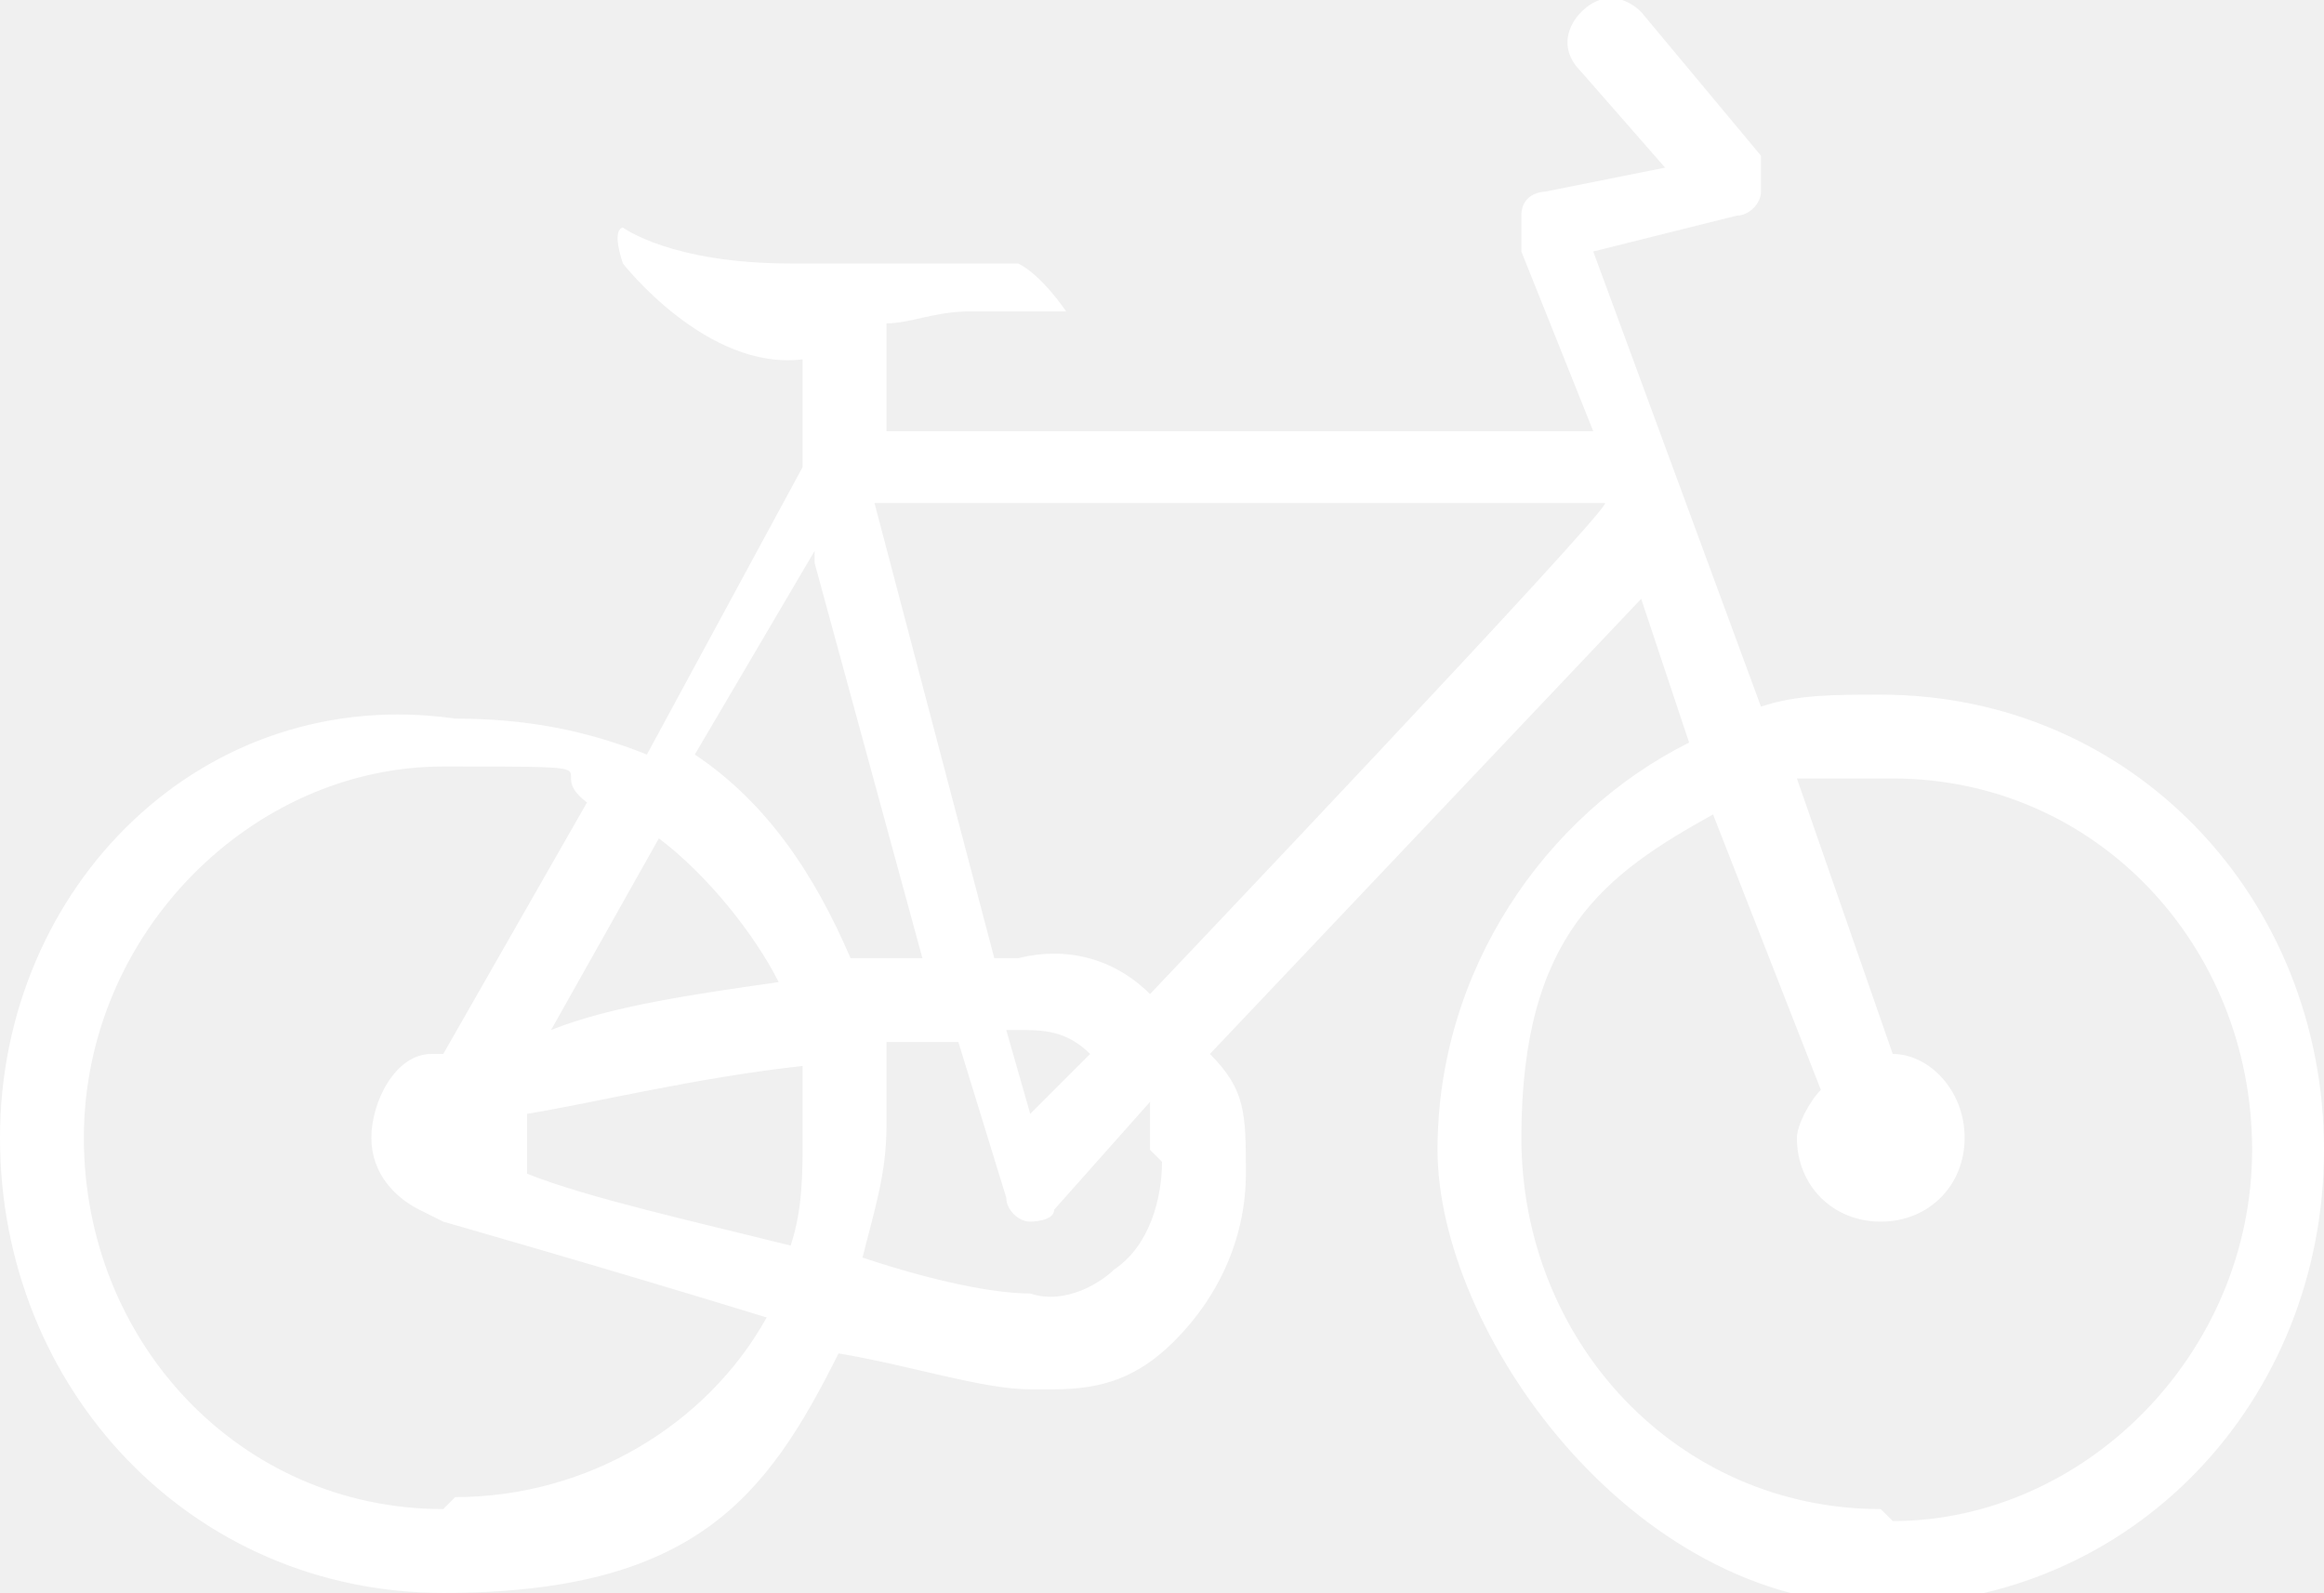
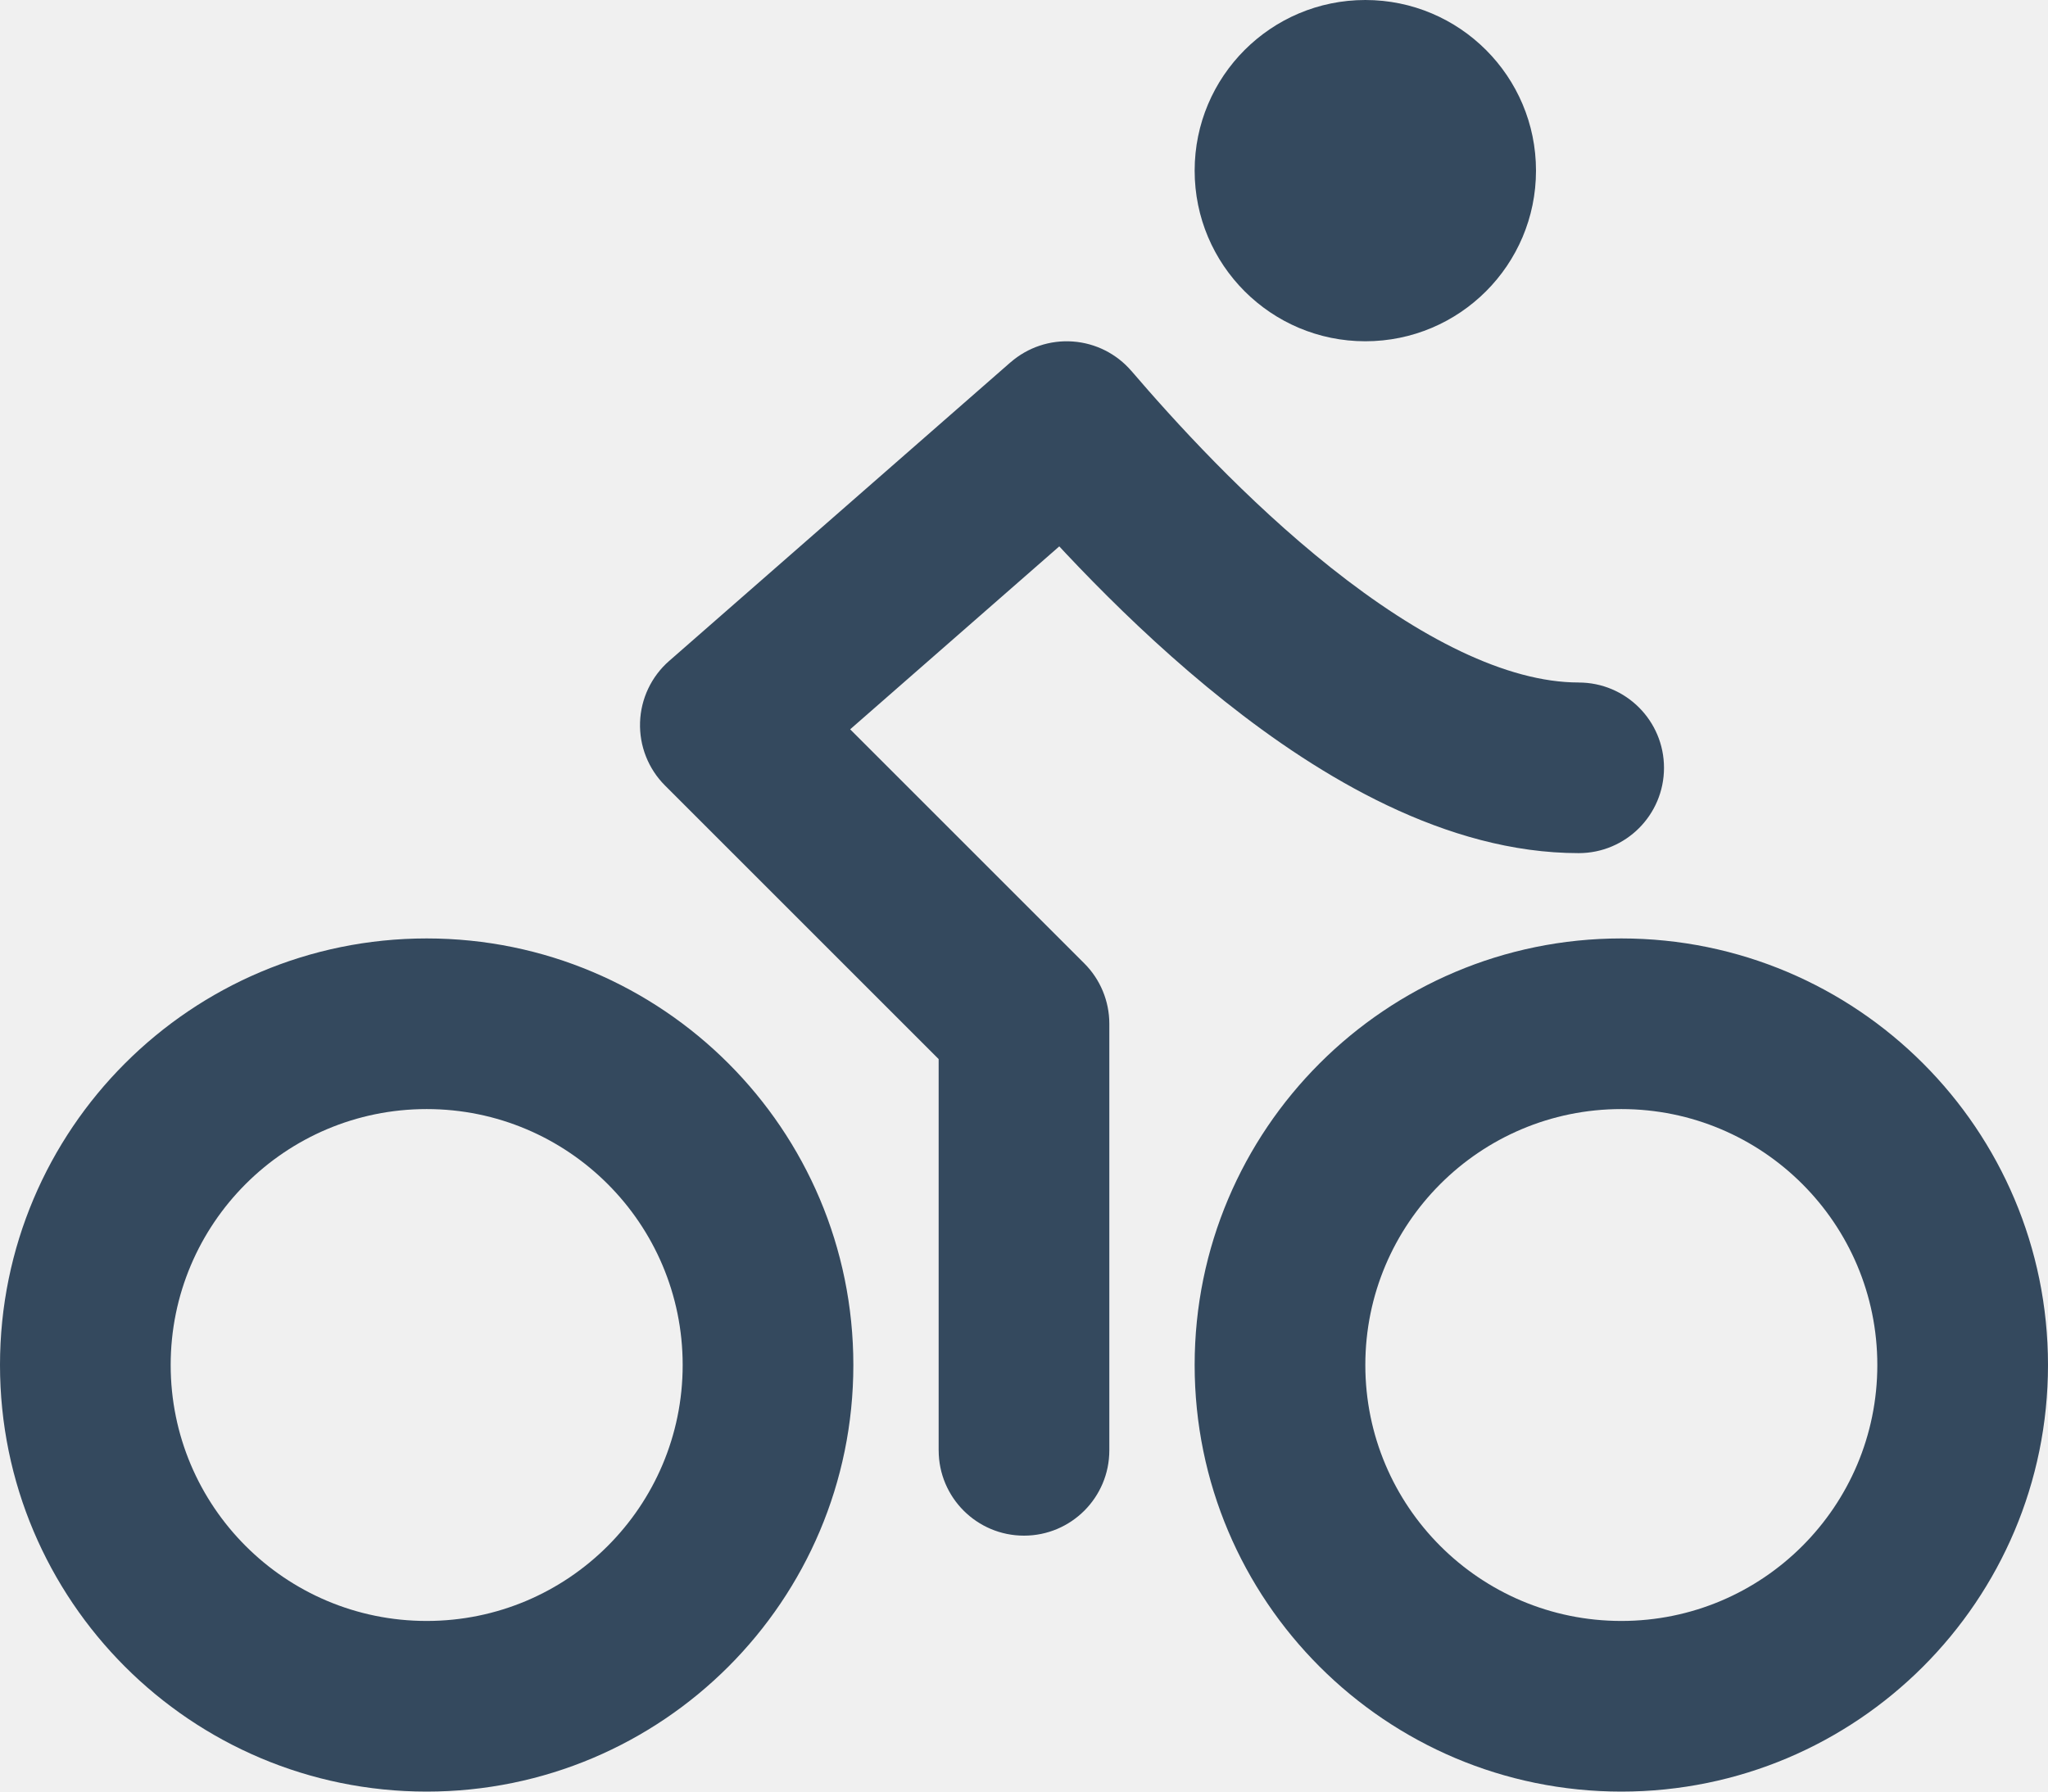
- <svg xmlns="http://www.w3.org/2000/svg" id="Layer_2" data-name="Layer 2" version="1.1" viewBox="0 0 19.4 13.3">
+ <svg xmlns="http://www.w3.org/2000/svg" id="Layer_2" width="800" height="700" viewBox="0 0 800 700">
  <defs>
-     <style>
-       .cls-1 {
-         fill: #fff;
-         stroke-width: 0px;
-       }
-     </style>
+     <style>.cls-1{fill:#34495e;stroke-width:0px;}</style>
  </defs>
-   <g id="Camada_1" data-name="Camada 1">
-     <path class="cls-1" d="M15.7,5.8c-.4,0-.7,0-1,.1l-1.4-3.8,1.2-.3c.1,0,.2-.1.2-.2s0-.2,0-.3l-1-1.2c-.1-.1-.3-.2-.5,0-.1.1-.2.3,0,.5l.7.8-1,.2c0,0-.2,0-.2.2,0,0,0,.2,0,.3l.6,1.5h-5.9v-.9s0,0,0,0c.2,0,.4-.1.7-.1h.8s-.2-.3-.4-.4h-1.4s-.4,0-.4,0h-.1c-1,0-1.4-.3-1.4-.3,0,0-.1,0,0,.3,0,0,.7.9,1.5.8v.9l-1.3,2.4c-.5-.2-1-.3-1.6-.3C1.7,5.7,0,7.4,0,9.5s1.6,3.8,3.7,3.8,2.7-.8,3.3-2c.6.1,1.2.3,1.6.3,0,0,.1,0,.2,0,.4,0,.7-.1,1-.4.4-.4.6-.9.6-1.4s0-.7-.3-1l3.6-3.8.4,1.2c-1.2.6-2.1,1.9-2.1,3.4s1.6,3.8,3.7,3.8,3.7-1.7,3.7-3.8-1.6-3.8-3.7-3.8h0ZM6.8,4.7l.9,3.3c-.2,0-.4,0-.6,0-.3-.7-.7-1.3-1.3-1.7l1-1.7h0ZM6.7,9.5c0,.3,0,.6-.1.9-.8-.2-1.7-.4-2.2-.6,0,0,0-.2,0-.3s0-.1,0-.2c.6-.1,1.4-.3,2.3-.4,0,.2,0,.4,0,.6h0ZM4.6,8.6l.9-1.6c.4.3.8.8,1,1.2-.7.1-1.4.2-1.9.4ZM3.7,12.6c-1.7,0-3-1.4-3-3.1s1.4-3.1,3-3.1.8,0,1.2.3l-1.2,2.1s0,0,0,0c0,0,0,0-.1,0-.3,0-.5.4-.5.7s.2.5.4.6c0,0,0,0,.2.1,0,0,1.4.4,2.7.8-.5.9-1.5,1.5-2.6,1.5h0ZM9.7,9.7c0,.3-.1.7-.4.9-.1.1-.4.3-.7.2-.3,0-.8-.1-1.4-.3.1-.4.2-.7.2-1.1s0-.5,0-.7c.2,0,.4,0,.6,0l.4,1.3c0,.1.1.2.2.2,0,0,0,0,0,0,0,0,.2,0,.2-.1l.8-.9c0,.1,0,.3,0,.4h0ZM8.5,8.6h0c.2,0,.4,0,.6.2l-.5.5-.2-.7ZM9.6,8.3c-.3-.3-.7-.4-1.1-.3,0,0-.1,0-.2,0l-1-3.8h6.1c0,.1-3.8,4.1-3.8,4.1ZM15.7,12.6c-1.7,0-3-1.4-3-3.1s.7-2.2,1.6-2.7l.9,2.3c-.1.1-.2.3-.2.4,0,.4.3.7.7.7s.7-.3.7-.7-.3-.7-.6-.7l-.8-2.3c.2,0,.5,0,.8,0,1.7,0,3,1.4,3,3.1s-1.4,3.1-3,3.1Z" />
+   <g id="Layer_1-2">
+     <path class="cls-1" d="M366.67,566.67c0,18.41,14.92,33.33,33.33,33.33s33.33-14.92,33.33-33.33h-66.67ZM400,400h33.33c0-8.84-3.51-17.32-9.76-23.57l-23.57,23.57ZM283.33,283.33l-21.95-25.09c-6.94,6.08-11.06,14.76-11.36,23.98-.31,9.22,3.22,18.16,9.74,24.68l23.57-23.57ZM416.67,166.67l25.31-21.69c-5.79-6.76-14.05-10.92-22.92-11.55-8.88-.64-17.64,2.3-24.34,8.16l21.95,25.09ZM616.67,333.33c18.41,0,33.33-14.92,33.33-33.33s-14.92-33.33-33.33-33.33v66.67ZM266.67,533.33c0,55.23-44.77,100-100,100v66.67c92.05,0,166.67-74.62,166.67-166.67h-66.67ZM166.67,633.33c-55.23,0-100-44.77-100-100H0c0,92.05,74.62,166.67,166.67,166.67v-66.67ZM66.67,533.33c0-55.23,44.77-100,100-100v-66.67C74.62,366.67,0,441.29,0,533.33h66.67ZM166.67,433.33c55.23,0,100,44.77,100,100h66.67c0-92.05-74.62-166.67-166.67-166.67v66.67ZM433.33,566.67v-166.67h-66.67v166.67h66.67ZM423.57,376.43l-116.67-116.67-47.14,47.14,116.67,116.67,47.14-47.14ZM305.28,308.42l133.33-116.67-43.9-50.17-133.33,116.67,43.9,50.17ZM391.36,188.36c17.12,19.98,48.75,55.2,87.07,85.65,37.13,29.51,86.41,59.32,138.24,59.32v-66.67c-28.17,0-62.23-17.41-96.76-44.85-33.34-26.49-61.72-57.93-77.93-76.85l-50.62,43.39ZM733.33,533.33c0,55.23-44.77,100-100,100v66.67c92.05,0,166.67-74.62,166.67-166.67h-66.67ZM633.33,633.33c-55.23,0-100-44.77-100-100h-66.67c0,92.05,74.62,166.67,166.67,166.67v-66.67ZM533.33,533.33c0-55.23,44.77-100,100-100v-66.67c-92.05,0-166.67,74.62-166.67,166.67h66.67ZM633.33,433.33c55.23,0,100,44.77,100,100h66.67c0-92.05-74.62-166.67-166.67-166.67v66.67ZM533.33,66.67v66.67c36.82,0,66.67-29.85,66.67-66.67h-66.67ZM533.33,66.67h-66.67c0,36.82,29.85,66.67,66.67,66.67v-66.67ZM533.33,66.67V0c-36.82,0-66.67,29.85-66.67,66.67h66.67ZM533.33,66.67h66.67c0-36.82-29.85-66.67-66.67-66.67v66.67Z" />
  </g>
</svg>
